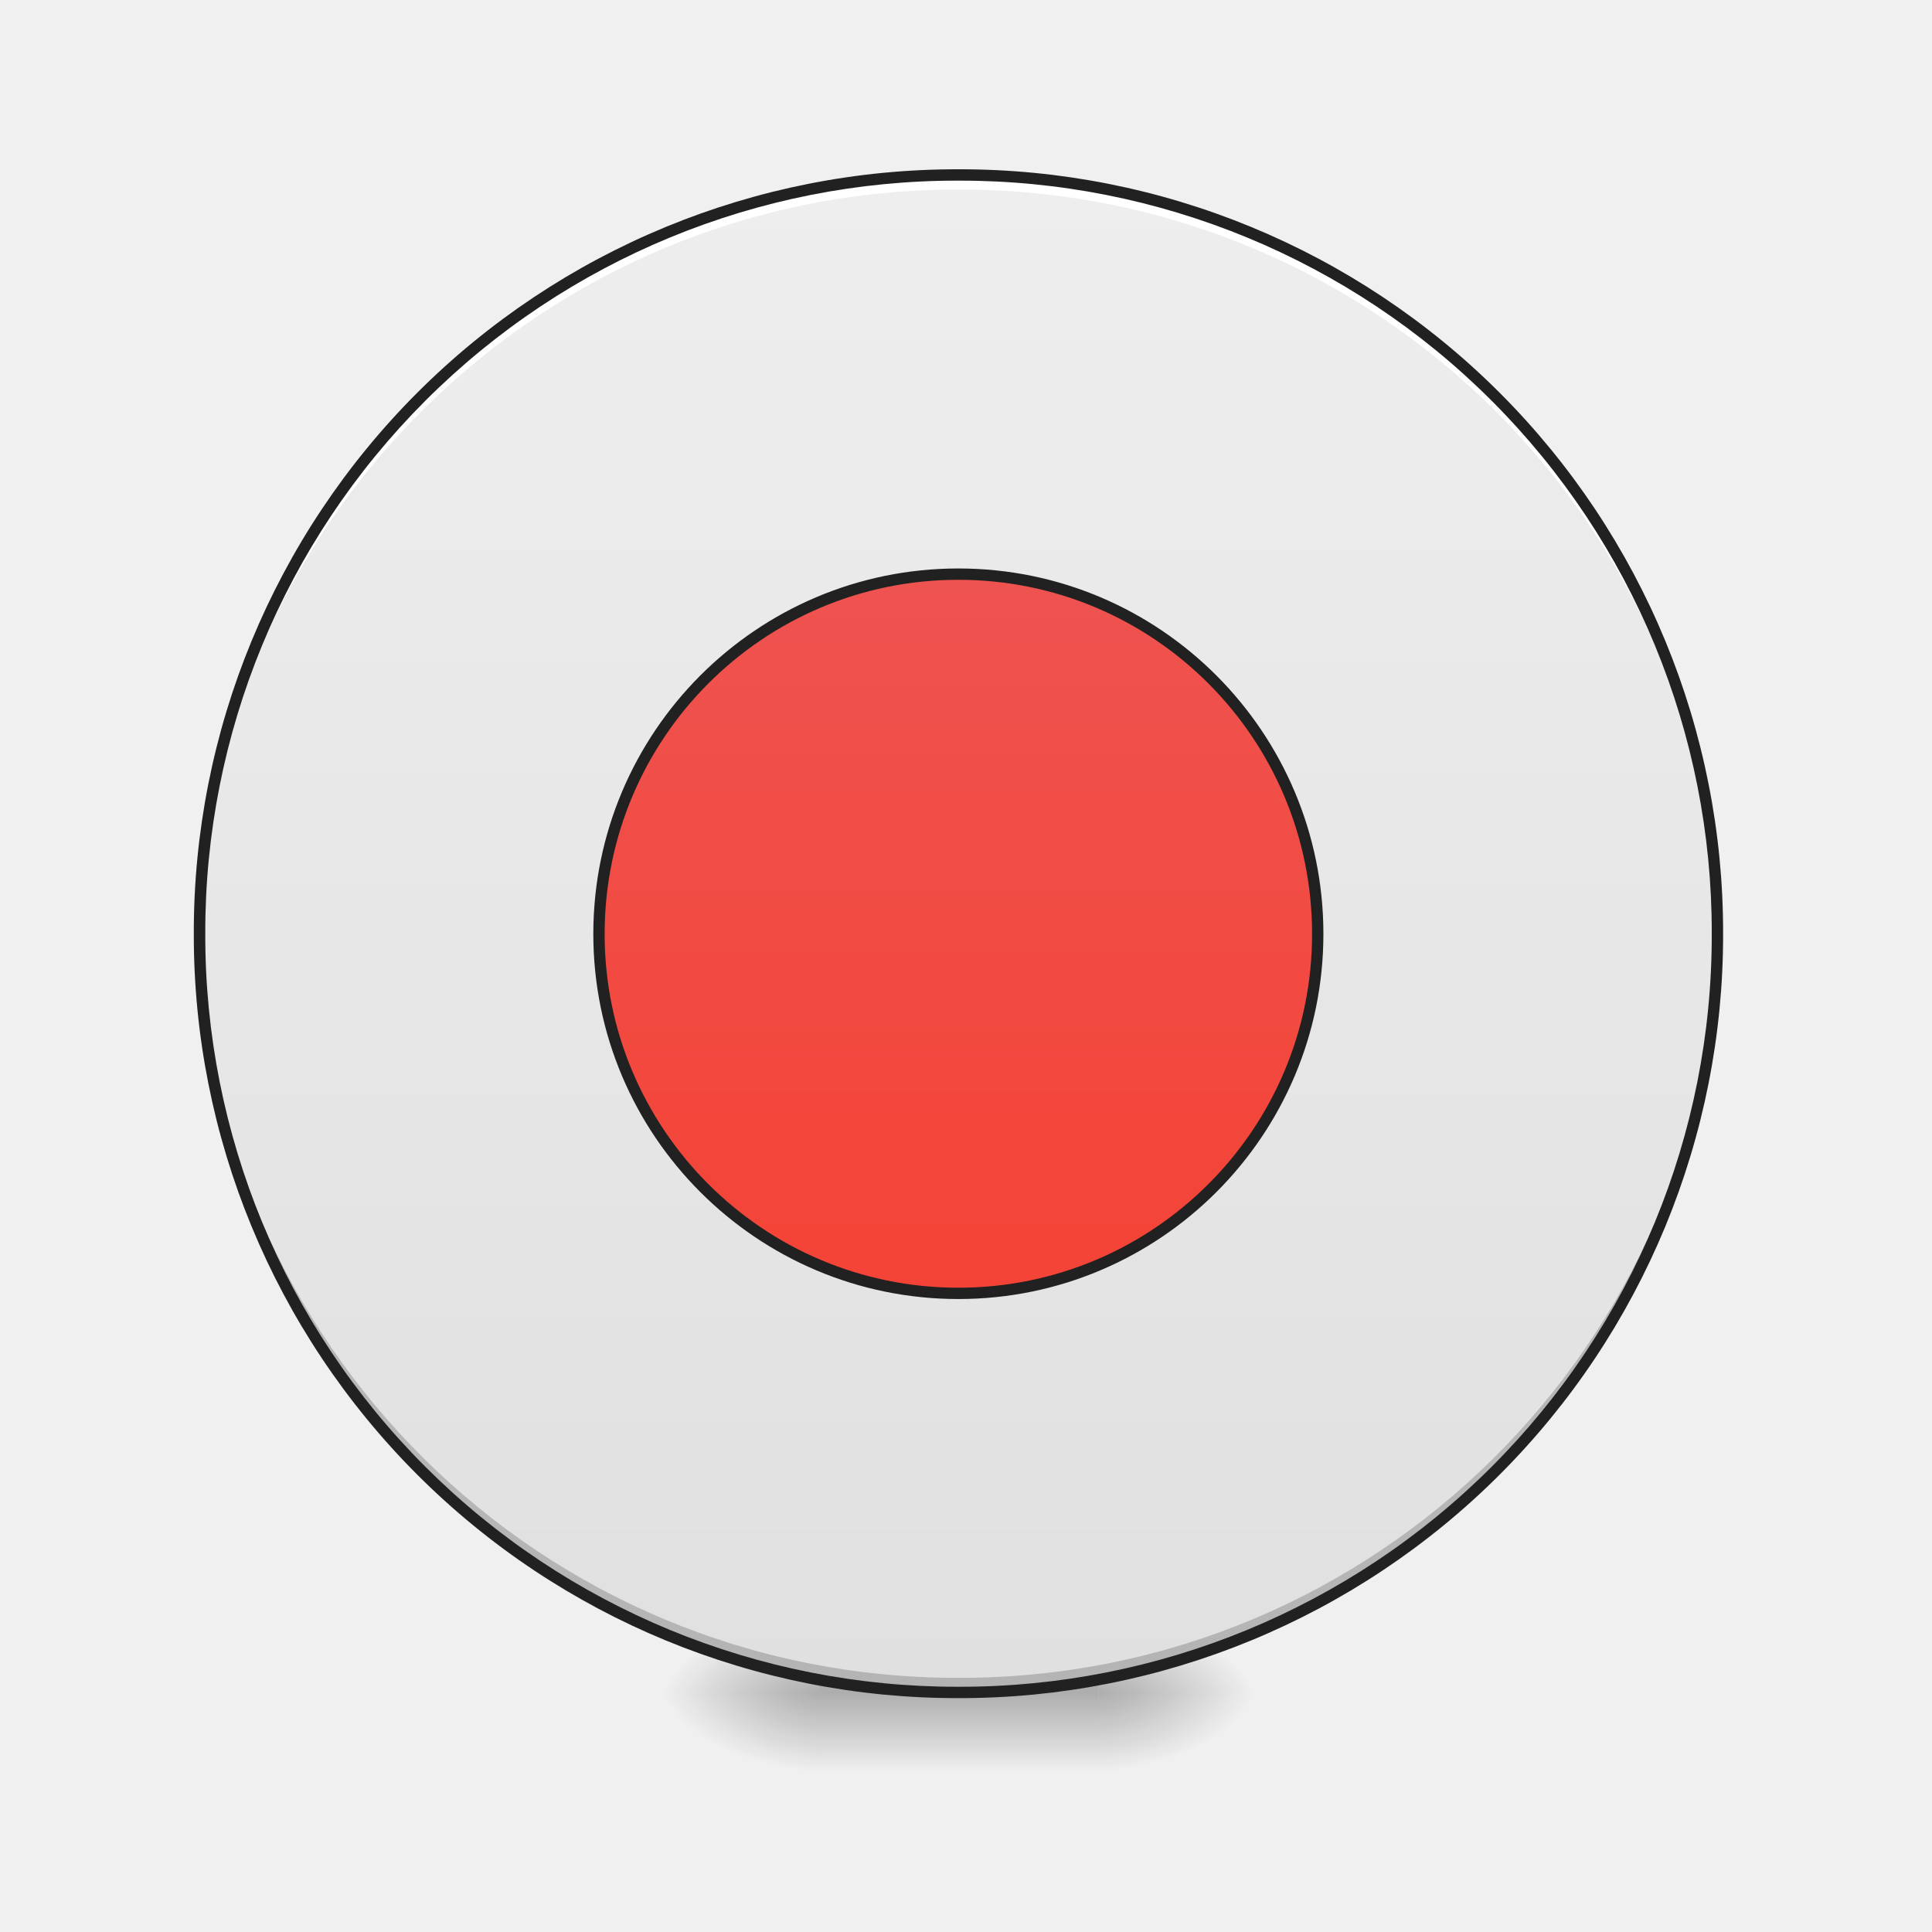
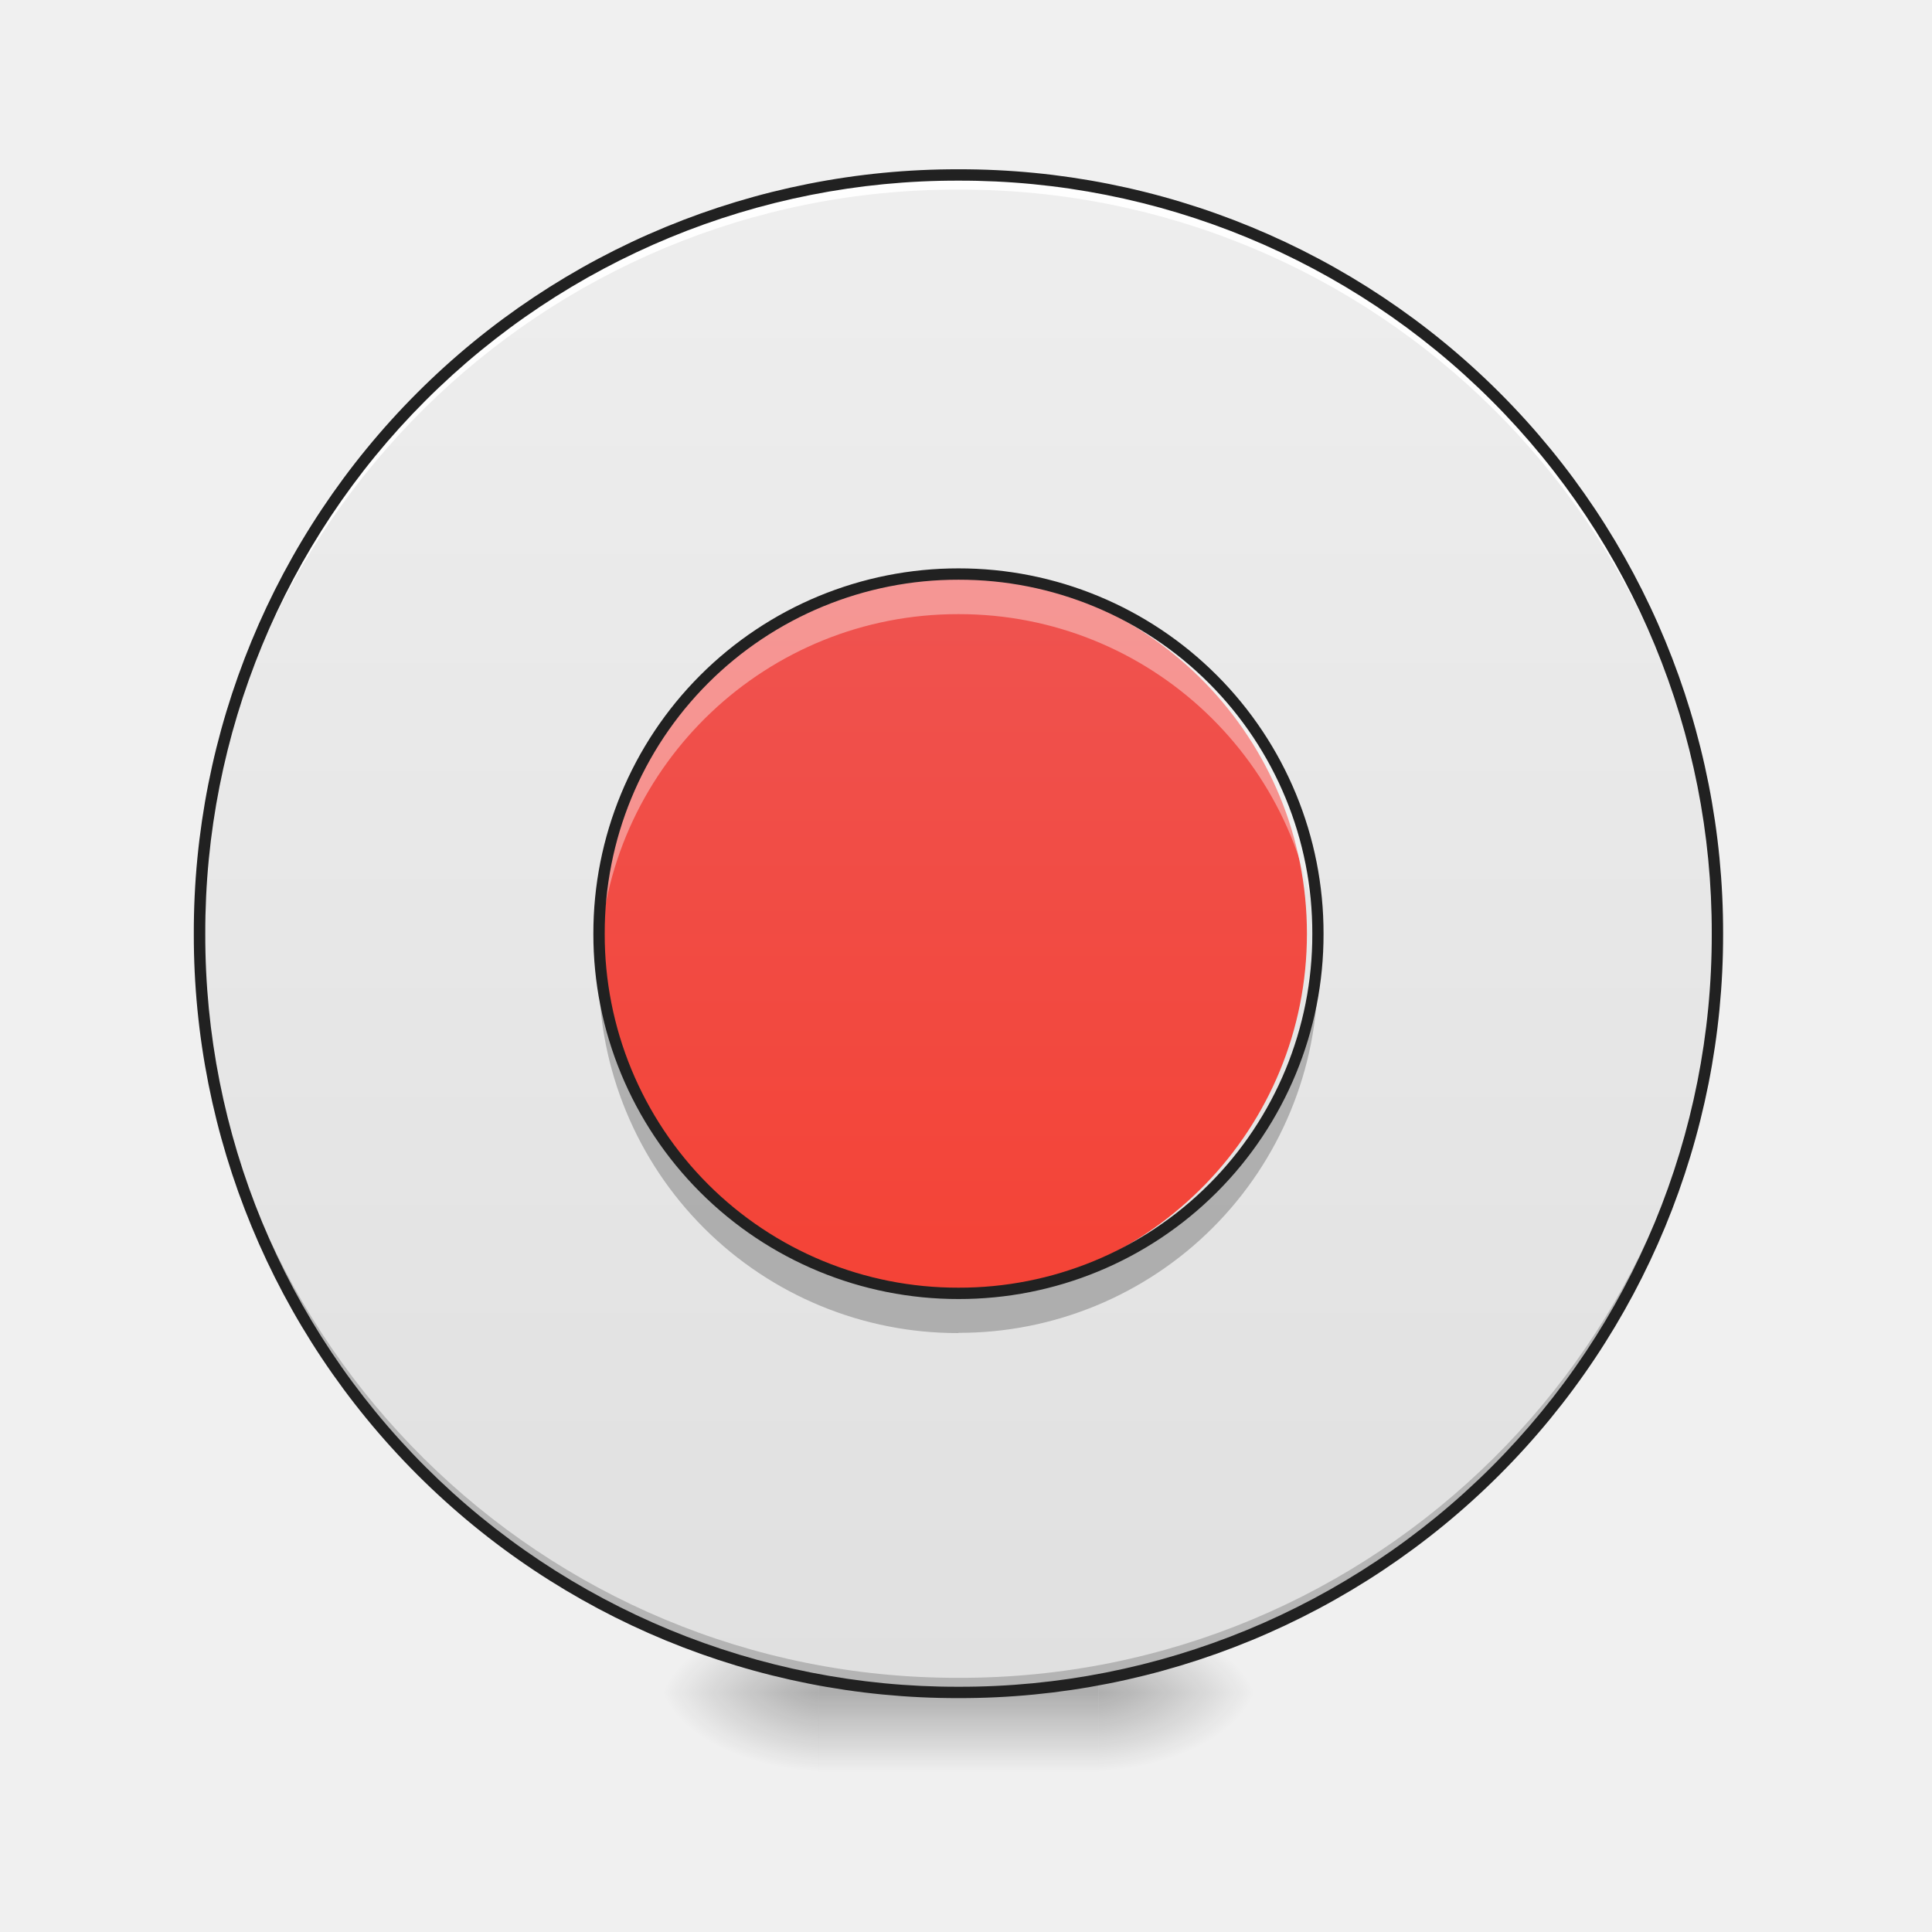
<svg xmlns="http://www.w3.org/2000/svg" width="16pt" height="16pt" viewBox="0 0 16 16">
  <defs>
    <radialGradient id="a" gradientUnits="userSpaceOnUse" cx="450.909" cy="189.579" fx="450.909" fy="189.579" r="21.167" gradientTransform="matrix(0 -.03907 -.07032 0 22.262 31.798)">
      <stop offset="0" stop-opacity=".314" />
      <stop offset=".222" stop-opacity=".275" />
      <stop offset="1" stop-opacity="0" />
    </radialGradient>
    <radialGradient id="b" gradientUnits="userSpaceOnUse" cx="450.909" cy="189.579" fx="450.909" fy="189.579" r="21.167" gradientTransform="matrix(0 .03907 .07032 0 -6.385 -3.764)">
      <stop offset="0" stop-opacity=".314" />
      <stop offset=".222" stop-opacity=".275" />
      <stop offset="1" stop-opacity="0" />
    </radialGradient>
    <radialGradient id="c" gradientUnits="userSpaceOnUse" cx="450.909" cy="189.579" fx="450.909" fy="189.579" r="21.167" gradientTransform="matrix(0 -.03907 .07032 0 -6.385 31.798)">
      <stop offset="0" stop-opacity=".314" />
      <stop offset=".222" stop-opacity=".275" />
      <stop offset="1" stop-opacity="0" />
    </radialGradient>
    <radialGradient id="d" gradientUnits="userSpaceOnUse" cx="450.909" cy="189.579" fx="450.909" fy="189.579" r="21.167" gradientTransform="matrix(0 .03907 -.07032 0 22.262 -3.764)">
      <stop offset="0" stop-opacity=".314" />
      <stop offset=".222" stop-opacity=".275" />
      <stop offset="1" stop-opacity="0" />
    </radialGradient>
    <linearGradient id="e" gradientUnits="userSpaceOnUse" x1="255.323" y1="233.5" x2="255.323" y2="254.667" gradientTransform="matrix(.00668 0 0 .03125 6.233 6.72)">
      <stop offset="0" stop-opacity=".275" />
      <stop offset="1" stop-opacity="0" />
    </linearGradient>
    <linearGradient id="f" gradientUnits="userSpaceOnUse" x1="254" y1="-168.667" x2="254" y2="233.5" gradientTransform="matrix(.03125 0 0 .03125 0 6.72)">
      <stop offset="0" stop-color="#eee" />
      <stop offset="1" stop-color="#e0e0e0" />
    </linearGradient>
-     <linearGradient id="g" gradientUnits="userSpaceOnUse" x1="254" y1="127.667" x2="254" y2="-62.833">
+     <linearGradient id="g" gradientUnits="userSpaceOnUse" x1="254" y1="127.667" x2="254" y2="-62.833" gradientTransform="matrix(.03125 0 0 .03125 0 6.72)">
      <stop offset="0" stop-color="#f44336" />
      <stop offset="1" stop-color="#ef5350" />
    </linearGradient>
  </defs>
  <path d="M9.098 14.016h1.32v-.66h-1.32zm0 0" fill="url(#a)" />
  <path d="M6.781 14.016H5.457v.664h1.324zm0 0" fill="url(#b)" />
  <path d="M6.781 14.016H5.457v-.66h1.324zm0 0" fill="url(#c)" />
  <path d="M9.098 14.016h1.32v.664h-1.32zm0 0" fill="url(#d)" />
  <path d="M6.781 13.852h2.317v.828H6.78zm0 0" fill="url(#e)" />
  <path d="M7.938 1.45a6.283 6.283 0 1 1 0 12.566 6.285 6.285 0 0 1-6.286-6.282A6.286 6.286 0 0 1 7.937 1.45zm0 0" fill="url(#f)" />
  <path d="M7.938 14.016a6.27 6.27 0 0 1-6.286-6.282v-.062a6.273 6.273 0 0 0 6.285 6.223 6.27 6.27 0 0 0 6.286-6.223v.062a6.27 6.27 0 0 1-6.286 6.282zm0 0" fill-opacity=".196" />
-   <path d="M253.976-62.89c52.62 0 95.24 42.746 95.24 95.366 0 52.495-42.62 95.241-95.24 95.241s-95.241-42.746-95.241-95.24c0-52.62 42.62-95.367 95.24-95.367zm0 0" transform="matrix(.03125 0 0 .03125 0 6.72)" fill="url(#g)" stroke-width="3" stroke-linecap="round" stroke="#212121" />
-   <path d="M7.938 1.45a6.27 6.27 0 0 0-6.286 6.284v.059A6.273 6.273 0 0 1 7.937 1.57a6.27 6.27 0 0 1 6.286 6.223v-.059A6.27 6.27 0 0 0 7.937 1.45zm0 0" fill="#fff" fill-opacity=".969" />
+   <path d="M7.938 4.754a2.98 2.98 0 0 1 0 5.957 2.978 2.978 0 0 1 0-5.957zm0 0" fill="url(#g)" />
+   <path d="M7.938 1.45a6.27 6.27 0 0 0-6.286 6.284v.059A6.273 6.273 0 0 1 7.937 1.57a6.27 6.27 0 0 1 6.286 6.223v-.059A6.27 6.27 0 0 0 7.937 1.45zm0 0" fill="#fff" fill-opacity=".968" />
  <path d="M7.938 1.402a6.318 6.318 0 0 0-6.333 6.332 6.318 6.318 0 0 0 6.332 6.329 6.318 6.318 0 0 0 6.333-6.329 6.318 6.318 0 0 0-6.332-6.332zm0 .094a6.223 6.223 0 0 1 6.238 6.238 6.222 6.222 0 0 1-6.239 6.235A6.222 6.222 0 0 1 1.7 7.734a6.223 6.223 0 0 1 6.239-6.238zm0 0" fill="#212121" />
+   <path d="M7.938 4.754a2.972 2.972 0 0 0-2.977 2.98c0 .055.004.11.004.164a2.972 2.972 0 0 1 2.973-2.812 2.972 2.972 0 0 1 2.972 2.812c.004-.054.004-.109.004-.164a2.972 2.972 0 0 0-2.976-2.98zm0 0" fill="#fff" fill-opacity=".392" />
+   <path d="M7.938 11.04A2.97 2.97 0 0 1 4.96 8.062c0-.055.004-.11.004-.165a2.972 2.972 0 0 0 2.973 2.813 2.972 2.972 0 0 0 2.972-2.813c.004.055.004.11.004.165a2.97 2.97 0 0 1-2.976 2.976zm0 0" fill-opacity=".235" />
+   <path d="M7.938 4.707a3.022 3.022 0 0 0-3.024 3.027 3.02 3.02 0 0 0 3.024 3.024 3.018 3.018 0 0 0 3.023-3.024 3.02 3.02 0 0 0-3.024-3.027zm0 .094a2.924 2.924 0 0 1 2.93 2.933 2.923 2.923 0 0 1-2.93 2.93 2.923 2.923 0 0 1-2.93-2.93 2.924 2.924 0 0 1 2.93-2.933zm0 0" fill="#212121" />
</svg>
